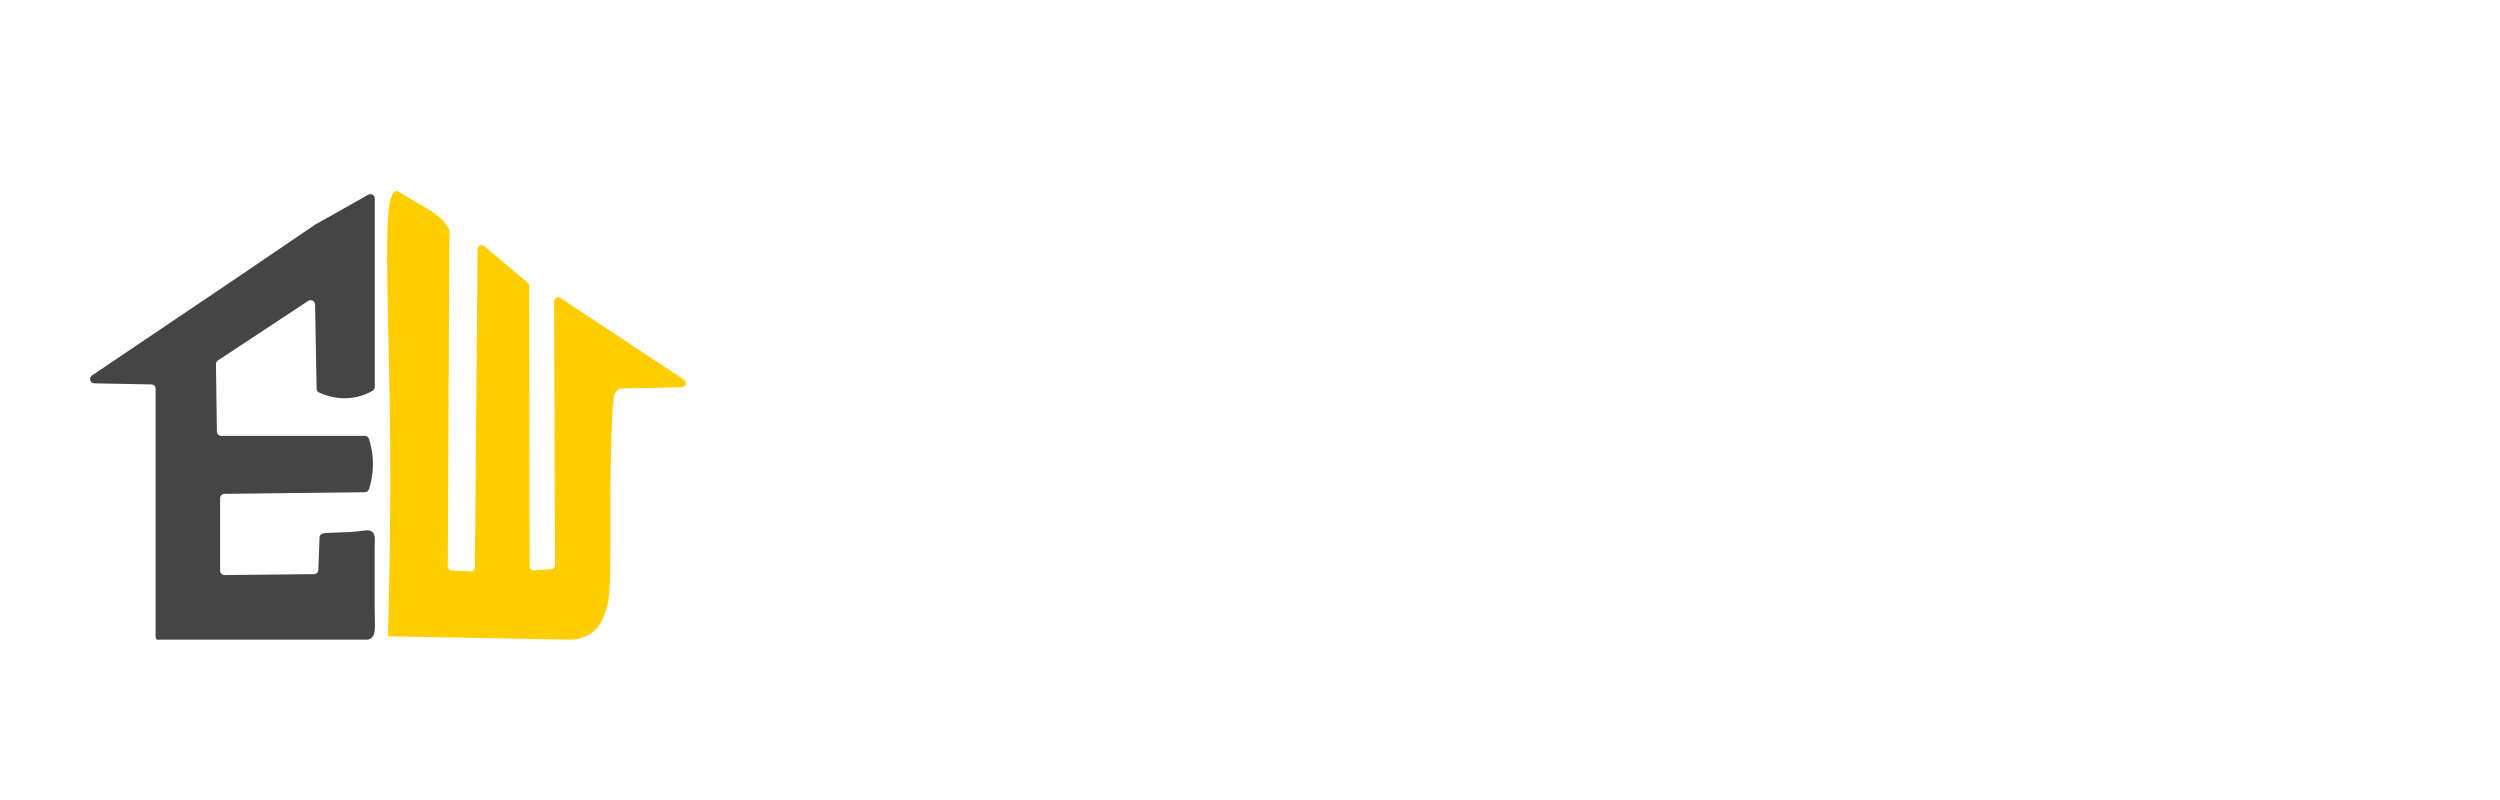
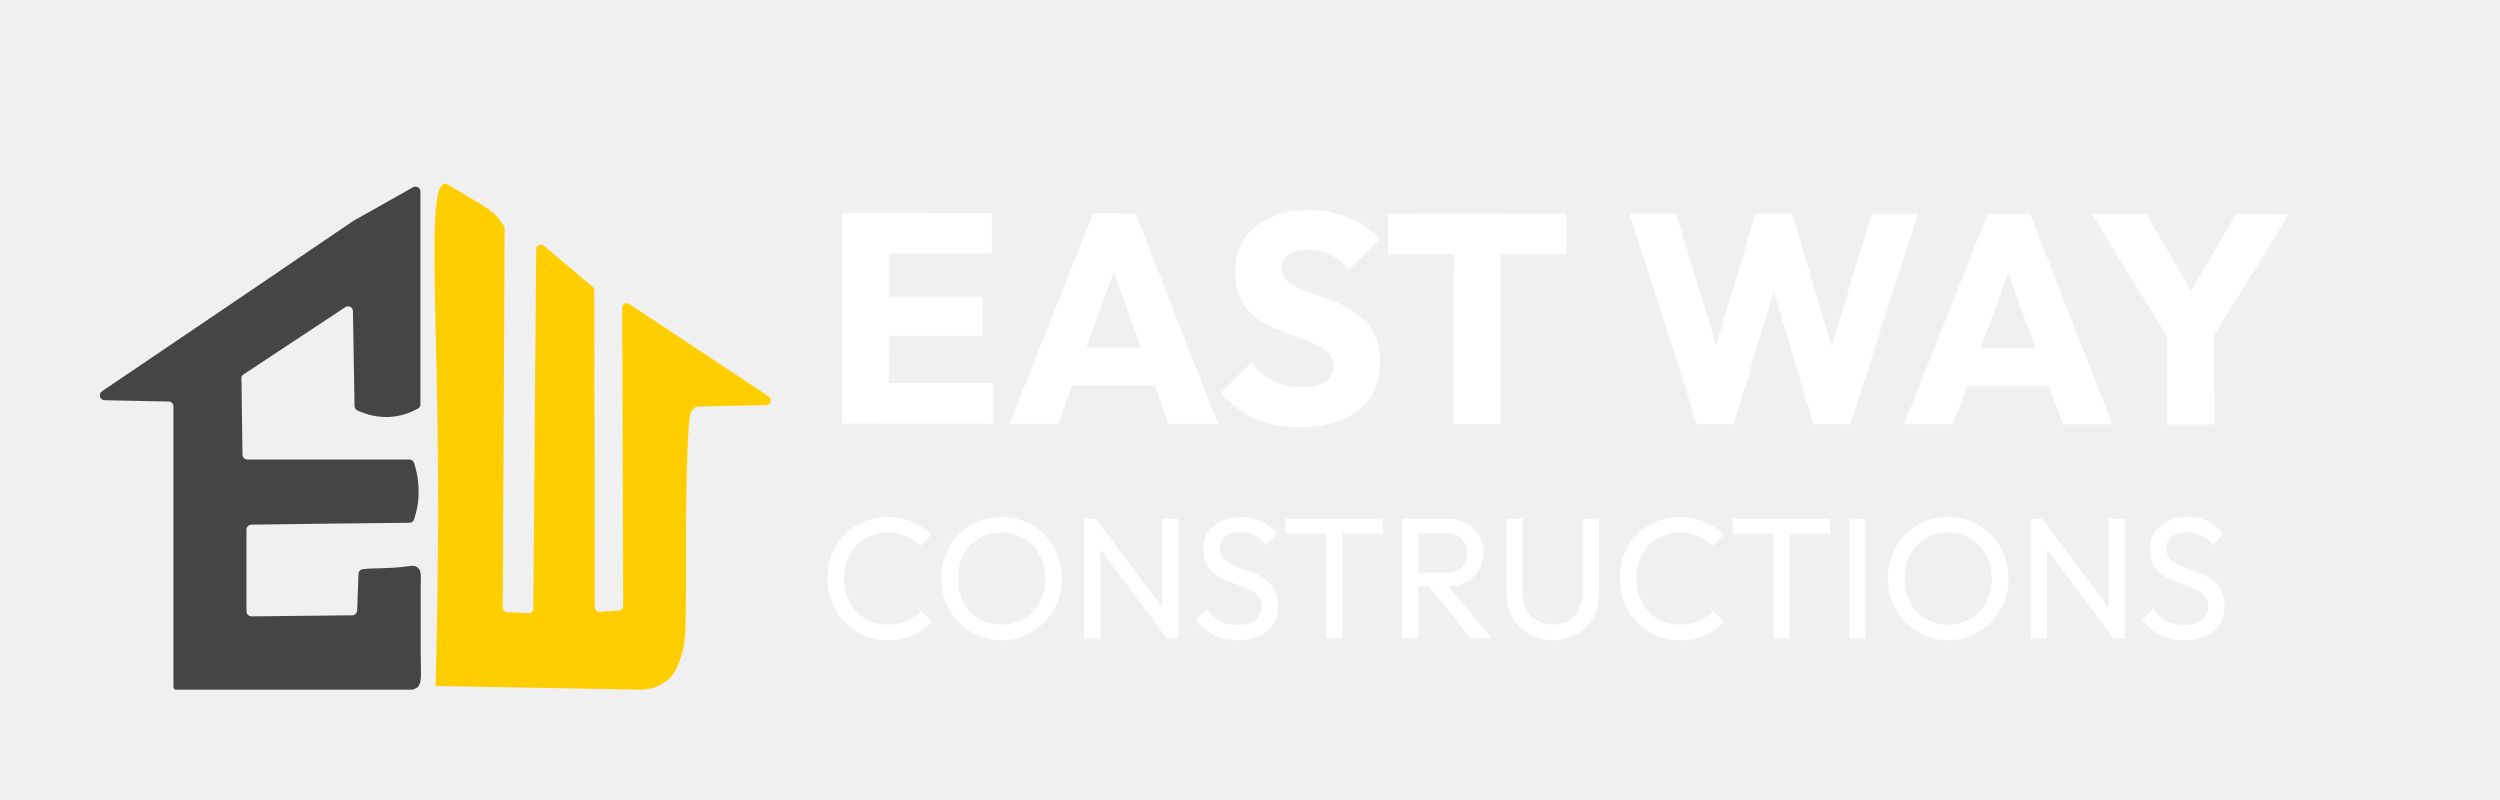
<svg xmlns="http://www.w3.org/2000/svg" width="250" height="80" viewBox="0 0 250 80" fill="none">
-   <rect width="250" height="80" fill="white" />
-   <g clip-path="url(#clip0_64_1030)">
-     <path d="M37.127 63.804C37.127 63.804 36.966 63.925 36.791 63.966H15.883C15.883 63.966 15.789 63.992 15.722 63.966C15.614 63.925 15.546 63.791 15.56 63.63V48.901C15.56 47.075 15.56 40.765 15.56 38.872C15.56 38.63 15.371 38.443 15.129 38.443C13.229 38.402 11.344 38.375 9.444 38.335C9.013 38.335 8.851 37.785 9.202 37.543C14.132 34.227 19.049 30.91 23.979 27.581C26.485 25.876 28.991 24.171 31.51 22.465C33.275 21.472 35.053 20.478 36.817 19.471C37.114 19.31 37.477 19.512 37.477 19.847V38.698C37.477 38.859 37.383 39.006 37.248 39.087C36.777 39.355 36.063 39.664 35.147 39.785C33.679 39.973 32.52 39.53 31.901 39.248C31.752 39.181 31.658 39.033 31.658 38.859C31.604 36.053 31.564 33.26 31.51 30.454C31.51 30.105 31.119 29.903 30.823 30.091L21.797 36.039C21.676 36.12 21.595 36.254 21.595 36.415C21.622 38.657 21.649 40.913 21.689 43.155C21.689 43.397 21.891 43.585 22.12 43.585H36.481C36.669 43.585 36.844 43.706 36.898 43.894C37.1 44.538 37.316 45.451 37.289 46.565C37.276 47.519 37.087 48.324 36.898 48.915C36.844 49.103 36.669 49.224 36.481 49.224C31.806 49.277 27.132 49.331 22.444 49.385C22.201 49.385 22.013 49.586 22.013 49.828V57.065C22.013 57.306 22.215 57.508 22.457 57.508C25.434 57.481 28.425 57.454 31.402 57.414C31.631 57.414 31.833 57.226 31.833 56.997C31.873 55.91 31.914 54.836 31.954 53.748C31.954 53.533 32.13 53.346 32.345 53.332C33.086 53.252 33.396 53.278 34.797 53.211C36.225 53.144 36.642 52.943 36.993 53.064C37.1 53.104 37.168 53.144 37.235 53.198C37.545 53.48 37.491 53.95 37.464 54.702C37.464 55.091 37.464 55.467 37.464 55.856C37.464 56.46 37.464 57.065 37.464 57.682V60.663C37.464 62.583 37.639 63.402 37.127 63.804Z" fill="#454545" />
-     <path d="M38.784 63.63C44.846 63.737 50.908 63.845 56.971 63.966C57.469 63.966 58.506 63.858 59.368 63.133C59.705 62.865 60.244 62.301 60.702 60.649C60.917 59.871 61.025 59.146 61.039 54.863C61.039 54.661 61.039 54.742 61.039 51.385V49.398C61.106 41.947 61.308 39.49 61.524 39.261L61.928 38.859C64.016 38.818 66.104 38.778 68.192 38.724C68.596 38.724 68.744 38.187 68.407 37.973C64.285 35.247 60.163 32.522 56.041 29.796C55.772 29.622 55.408 29.809 55.408 30.145C55.435 38.926 55.475 47.72 55.502 56.501C55.502 56.715 55.34 56.904 55.125 56.917L53.414 57.038C53.172 57.051 52.983 56.863 52.969 56.621C52.956 47.277 52.943 37.919 52.916 28.574C52.916 28.453 52.862 28.333 52.767 28.265C51.326 27.044 49.885 25.835 48.43 24.614C48.16 24.385 47.756 24.573 47.756 24.922C47.662 35.529 47.581 46.136 47.487 56.742C47.487 56.971 47.285 57.159 47.056 57.145C46.422 57.118 45.789 57.078 45.17 57.051C44.954 57.051 44.779 56.863 44.779 56.635C44.833 45.451 44.887 34.267 44.941 23.083C44.941 22.882 44.779 22.747 44.779 22.747C44.146 21.593 43.284 21.203 40.455 19.525C39.768 19.122 39.741 19.095 39.633 19.109C38.596 19.337 38.636 23.231 38.798 31.689C38.906 37.315 38.933 37.718 38.959 39.799C39.081 46.941 39.013 52.5 38.959 55.843C38.919 58.944 38.852 61.603 38.798 63.617L38.784 63.63Z" fill="#FFCE00" />
+   <g clip-path="url(#clip0_504_4214)">
+     <path d="M41.647 68.78C41.647 68.78 41.462 68.912 41.278 68.965H17.712C17.712 68.965 17.607 68.991 17.528 68.965C17.396 68.912 17.317 68.754 17.343 68.596V51.963C17.343 49.907 17.343 42.763 17.343 40.628C17.343 40.364 17.132 40.154 16.869 40.154C14.734 40.101 12.599 40.075 10.463 40.022C9.989 40.022 9.804 39.389 10.2 39.126C15.735 35.383 21.297 31.613 26.833 27.87C29.653 25.946 32.474 24.021 35.321 22.097C37.324 20.964 39.301 19.857 41.304 18.723C41.647 18.539 42.042 18.776 42.042 19.145V40.444C42.042 40.628 41.937 40.786 41.779 40.865C41.252 41.155 40.434 41.524 39.406 41.656C37.772 41.867 36.454 41.366 35.742 41.05C35.584 40.971 35.479 40.813 35.453 40.602C35.4 37.439 35.347 34.275 35.294 31.112C35.294 30.717 34.846 30.506 34.53 30.717L24.355 37.439C24.223 37.518 24.118 37.676 24.144 37.86C24.171 40.391 24.223 42.948 24.25 45.478C24.25 45.742 24.487 45.953 24.75 45.953H40.935C41.146 45.953 41.331 46.085 41.41 46.295C41.647 47.033 41.884 48.062 41.858 49.3C41.858 50.381 41.621 51.277 41.41 51.936C41.357 52.147 41.146 52.279 40.935 52.279C35.663 52.332 30.391 52.385 25.146 52.464C24.882 52.464 24.645 52.701 24.645 52.965V61.136C24.645 61.4 24.882 61.637 25.146 61.637C28.494 61.611 31.867 61.558 35.215 61.531C35.479 61.531 35.69 61.321 35.716 61.057C35.769 59.844 35.795 58.605 35.848 57.393C35.848 57.156 36.032 56.945 36.296 56.918C37.139 56.813 37.482 56.866 39.064 56.787C40.672 56.708 41.146 56.497 41.542 56.629C41.647 56.681 41.726 56.708 41.805 56.787C42.148 57.103 42.095 57.63 42.069 58.474C42.069 58.895 42.069 59.343 42.069 59.792C42.069 60.477 42.069 61.162 42.069 61.848V65.222C42.069 67.383 42.253 68.306 41.7 68.78H41.647Z" fill="#454545" />
+     <path d="M43.528 68.597C50.355 68.729 57.182 68.834 64.01 68.966C64.59 68.966 65.723 68.834 66.725 68.043C67.094 67.727 67.726 67.094 68.227 65.249C68.465 64.353 68.596 63.562 68.596 58.712C68.596 58.475 68.596 58.58 68.596 54.784V52.544C68.675 44.135 68.886 41.341 69.15 41.104L69.598 40.656C71.944 40.603 74.29 40.55 76.636 40.497C77.084 40.497 77.269 39.891 76.873 39.654C72.234 36.57 67.595 33.486 62.929 30.402C62.613 30.191 62.217 30.402 62.217 30.797C62.244 40.735 62.296 50.646 62.323 60.584C62.323 60.821 62.138 61.032 61.901 61.058L59.977 61.19C59.713 61.19 59.476 61.005 59.476 60.715C59.476 50.145 59.45 39.575 59.423 29.031C59.423 28.899 59.37 28.767 59.265 28.688C57.631 27.317 56.023 25.947 54.388 24.576C54.098 24.312 53.624 24.523 53.624 24.919C53.519 36.912 53.413 48.88 53.334 60.873C53.334 61.137 53.123 61.348 52.859 61.322C52.148 61.295 51.436 61.242 50.724 61.216C50.487 61.216 50.276 61.005 50.276 60.742C50.329 48.115 50.408 35.463 50.461 22.836C50.461 22.599 50.276 22.467 50.276 22.467C49.565 21.176 48.589 20.728 45.4 18.83C44.635 18.381 44.583 18.329 44.477 18.355C43.317 18.619 43.37 23.021 43.554 32.563C43.686 38.916 43.713 39.39 43.739 41.736C43.871 49.802 43.792 56.076 43.739 59.872C43.686 63.378 43.607 66.383 43.554 68.65L43.528 68.597Z" fill="#FFCE00" />
+     <path d="M84.205 42.354L84.22 21.31L88.9 21.314L88.885 42.357L84.205 42.354ZM87.782 42.356L87.785 38.303L99.32 38.311L99.317 42.364L87.782 42.356ZM87.788 33.563L87.791 29.659L98.283 29.666L98.28 33.571L87.788 33.563ZM87.794 25.337L87.797 21.313L99.183 21.321L99.18 25.345L87.794 25.337ZM100.964 42.366L109.324 21.328L113.557 21.331L121.799 42.38L116.851 42.377L110.544 24.905L112.243 24.907L105.822 42.369L100.964 42.366ZM105.706 38.554L105.708 34.738L117.184 34.746L117.181 38.562L105.706 38.554ZM129.937 42.714C128.208 42.712 126.718 42.433 125.466 41.876C124.235 41.299 123.102 40.434 122.07 39.281L125.112 36.272C125.787 37.047 126.532 37.654 127.347 38.092C128.181 38.51 129.145 38.719 130.237 38.72C131.231 38.721 131.996 38.542 132.533 38.185C133.09 37.828 133.368 37.331 133.369 36.695C133.369 36.119 133.191 35.652 132.833 35.294C132.476 34.936 131.999 34.628 131.403 34.369C130.827 34.11 130.181 33.861 129.466 33.622C128.771 33.383 128.075 33.115 127.38 32.816C126.685 32.498 126.039 32.11 125.443 31.652C124.868 31.175 124.401 30.588 124.044 29.893C123.687 29.177 123.508 28.283 123.509 27.21C123.51 25.918 123.819 24.805 124.435 23.872C125.072 22.938 125.947 22.234 127.06 21.758C128.173 21.262 129.455 21.014 130.906 21.015C132.376 21.016 133.717 21.275 134.929 21.793C136.161 22.31 137.174 23.016 137.968 23.911L134.925 26.92C134.29 26.263 133.645 25.776 132.989 25.458C132.353 25.139 131.628 24.98 130.813 24.979C129.999 24.979 129.353 25.137 128.876 25.455C128.399 25.753 128.16 26.189 128.159 26.766C128.159 27.302 128.338 27.74 128.695 28.078C129.052 28.396 129.519 28.674 130.095 28.913C130.691 29.152 131.337 29.391 132.032 29.63C132.747 29.869 133.453 30.148 134.148 30.466C134.843 30.785 135.479 31.192 136.055 31.689C136.651 32.167 137.127 32.783 137.484 33.538C137.841 34.274 138.02 35.188 138.019 36.281C138.017 38.288 137.301 39.867 135.869 41.019C134.438 42.151 132.46 42.715 129.937 42.714ZM145.366 42.397L145.381 21.651L150.06 21.654L150.046 42.4L145.366 42.397ZM138.791 25.432L138.793 21.348L156.648 21.361L156.645 25.444L138.791 25.432ZM169.703 42.414L162.951 21.365L167.601 21.369L172.538 37.557L170.72 37.556L175.56 21.374L179.226 21.377L184.043 37.565L182.255 37.564L187.184 21.382L191.804 21.385L185.023 42.424L181.357 42.422L176.51 26.233L178.239 26.234L173.369 42.416L169.703 42.414ZM190.413 42.428L198.774 21.39L203.007 21.393L211.248 42.443L206.301 42.439L199.994 24.968L201.693 24.969L195.272 42.431L190.413 42.428ZM195.155 38.616L195.158 34.801L206.634 34.809L206.631 38.624L195.155 38.616ZM217.3 34.608L209.202 21.398L214.626 21.401L220.849 32.077L217.361 32.074L223.598 21.408L228.904 21.411L220.728 34.61L217.3 34.608ZM216.728 42.447L216.735 32.461L221.415 32.464L221.408 42.45L216.728 42.447Z" fill="white" />
+     <path d="M88.778 64.012C87.916 64.012 87.118 63.857 86.382 63.547C85.646 63.225 85.002 62.782 84.451 62.219C83.911 61.656 83.491 61.001 83.192 60.254C82.893 59.507 82.744 58.708 82.744 57.857C82.744 56.995 82.893 56.191 83.192 55.443C83.491 54.696 83.911 54.047 84.451 53.495C85.002 52.932 85.641 52.495 86.365 52.185C87.1 51.863 87.899 51.702 88.761 51.702C89.704 51.702 90.531 51.863 91.244 52.185C91.957 52.507 92.589 52.943 93.14 53.495L92.02 54.616C91.64 54.191 91.175 53.857 90.623 53.616C90.083 53.374 89.462 53.254 88.761 53.254C88.129 53.254 87.549 53.369 87.02 53.599C86.491 53.817 86.031 54.133 85.641 54.547C85.25 54.961 84.945 55.449 84.727 56.012C84.52 56.575 84.416 57.191 84.416 57.857C84.416 58.524 84.52 59.139 84.727 59.702C84.945 60.265 85.25 60.754 85.641 61.167C86.031 61.581 86.491 61.903 87.02 62.133C87.549 62.351 88.129 62.461 88.761 62.461C89.508 62.461 90.158 62.34 90.709 62.099C91.261 61.846 91.727 61.507 92.106 61.081L93.227 62.185C92.675 62.759 92.025 63.208 91.278 63.529C90.543 63.851 89.709 64.012 88.778 64.012ZM100.178 64.012C99.327 64.012 98.534 63.857 97.798 63.547C97.063 63.225 96.419 62.782 95.867 62.219C95.316 61.645 94.885 60.983 94.574 60.236C94.275 59.489 94.126 58.691 94.126 57.84C94.126 56.978 94.275 56.179 94.574 55.443C94.885 54.696 95.31 54.041 95.85 53.478C96.402 52.915 97.04 52.478 97.764 52.167C98.499 51.857 99.293 51.702 100.143 51.702C100.994 51.702 101.781 51.857 102.505 52.167C103.241 52.478 103.884 52.915 104.436 53.478C104.988 54.041 105.419 54.696 105.729 55.443C106.04 56.191 106.195 56.995 106.195 57.857C106.195 58.708 106.04 59.507 105.729 60.254C105.419 61.001 104.988 61.656 104.436 62.219C103.896 62.782 103.258 63.225 102.522 63.547C101.798 63.857 101.017 64.012 100.178 64.012ZM100.143 62.461C101.005 62.461 101.758 62.265 102.402 61.874C103.057 61.472 103.574 60.926 103.953 60.236C104.333 59.535 104.522 58.736 104.522 57.84C104.522 57.173 104.413 56.564 104.195 56.012C103.976 55.449 103.672 54.961 103.281 54.547C102.89 54.133 102.43 53.817 101.902 53.599C101.373 53.369 100.787 53.254 100.143 53.254C99.293 53.254 98.54 53.449 97.884 53.84C97.241 54.231 96.729 54.771 96.35 55.461C95.982 56.15 95.798 56.943 95.798 57.84C95.798 58.507 95.902 59.127 96.109 59.702C96.327 60.265 96.626 60.754 97.005 61.167C97.396 61.57 97.856 61.886 98.384 62.116C98.925 62.346 99.511 62.461 100.143 62.461ZM108.418 63.84V51.874H109.556L110.039 53.754V63.84H108.418ZM116.694 63.84L109.349 54.03L109.556 51.874L116.918 61.667L116.694 63.84ZM116.694 63.84L116.211 62.064V51.874H117.832V63.84H116.694ZM123.75 64.012C122.808 64.012 122.003 63.84 121.337 63.495C120.67 63.15 120.078 62.65 119.561 61.995L120.664 60.892C121.043 61.42 121.48 61.823 121.975 62.099C122.469 62.363 123.078 62.495 123.802 62.495C124.515 62.495 125.084 62.34 125.509 62.029C125.946 61.719 126.164 61.294 126.164 60.754C126.164 60.305 126.061 59.943 125.854 59.667C125.647 59.392 125.365 59.167 125.009 58.995C124.664 58.811 124.285 58.65 123.871 58.512C123.457 58.363 123.043 58.208 122.63 58.047C122.216 57.874 121.837 57.667 121.492 57.426C121.147 57.173 120.865 56.846 120.647 56.443C120.44 56.041 120.337 55.535 120.337 54.926C120.337 54.248 120.498 53.673 120.819 53.202C121.153 52.719 121.601 52.351 122.164 52.099C122.739 51.834 123.383 51.702 124.095 51.702C124.877 51.702 125.578 51.857 126.199 52.167C126.819 52.466 127.325 52.863 127.716 53.357L126.612 54.461C126.256 54.047 125.871 53.736 125.457 53.53C125.055 53.323 124.589 53.219 124.061 53.219C123.417 53.219 122.906 53.363 122.526 53.65C122.147 53.926 121.957 54.317 121.957 54.823C121.957 55.225 122.061 55.553 122.268 55.805C122.486 56.047 122.768 56.254 123.112 56.426C123.457 56.599 123.837 56.759 124.25 56.909C124.676 57.047 125.095 57.202 125.509 57.374C125.923 57.547 126.302 57.765 126.647 58.029C126.992 58.294 127.268 58.639 127.474 59.064C127.693 59.478 127.802 60.001 127.802 60.633C127.802 61.69 127.434 62.518 126.699 63.116C125.974 63.713 124.992 64.012 123.75 64.012ZM132.603 63.84V52.219H134.224V63.84H132.603ZM128.534 53.357V51.874H138.275V53.357H128.534ZM141.293 58.633V57.271H144.534C145.235 57.271 145.775 57.093 146.155 56.736C146.534 56.38 146.724 55.897 146.724 55.288C146.724 54.714 146.534 54.236 146.155 53.857C145.787 53.478 145.252 53.288 144.551 53.288H141.293V51.874H144.603C145.362 51.874 146.023 52.024 146.586 52.323C147.149 52.61 147.58 53.007 147.879 53.512C148.189 54.018 148.344 54.599 148.344 55.254C148.344 55.932 148.189 56.524 147.879 57.029C147.58 57.535 147.149 57.932 146.586 58.219C146.023 58.495 145.362 58.633 144.603 58.633H141.293ZM140.206 63.84V51.874H141.827V63.84H140.206ZM147.103 63.84L142.758 58.478L144.293 57.943L149.155 63.84H147.103ZM155.28 64.012C154.395 64.012 153.602 63.817 152.9 63.426C152.211 63.024 151.665 62.478 151.263 61.788C150.86 61.087 150.659 60.294 150.659 59.409V51.874H152.28V59.374C152.28 60.007 152.412 60.553 152.676 61.012C152.941 61.472 153.297 61.828 153.745 62.081C154.205 62.334 154.717 62.461 155.28 62.461C155.866 62.461 156.377 62.334 156.814 62.081C157.263 61.828 157.613 61.472 157.866 61.012C158.13 60.553 158.263 60.012 158.263 59.392V51.874H159.9V59.426C159.9 60.311 159.699 61.099 159.297 61.788C158.895 62.478 158.349 63.024 157.659 63.426C156.969 63.817 156.176 64.012 155.28 64.012ZM167.997 64.012C167.135 64.012 166.336 63.857 165.601 63.547C164.865 63.225 164.221 62.782 163.67 62.219C163.129 61.656 162.71 61.001 162.411 60.254C162.112 59.507 161.963 58.708 161.963 57.857C161.963 56.995 162.112 56.191 162.411 55.443C162.71 54.696 163.129 54.047 163.67 53.495C164.221 52.932 164.859 52.495 165.583 52.185C166.319 51.863 167.118 51.702 167.98 51.702C168.922 51.702 169.75 51.863 170.463 52.185C171.175 52.507 171.808 52.943 172.359 53.495L171.239 54.616C170.859 54.191 170.394 53.857 169.842 53.616C169.302 53.374 168.681 53.254 167.98 53.254C167.348 53.254 166.767 53.369 166.239 53.599C165.71 53.817 165.25 54.133 164.859 54.547C164.469 54.961 164.164 55.449 163.946 56.012C163.739 56.575 163.635 57.191 163.635 57.857C163.635 58.524 163.739 59.139 163.946 59.702C164.164 60.265 164.469 60.754 164.859 61.167C165.25 61.581 165.71 61.903 166.239 62.133C166.767 62.351 167.348 62.461 167.98 62.461C168.727 62.461 169.377 62.34 169.928 62.099C170.48 61.846 170.945 61.507 171.325 61.081L172.445 62.185C171.894 62.759 171.244 63.208 170.497 63.529C169.762 63.851 168.928 64.012 167.997 64.012ZM177.339 63.84V52.219H178.96V63.84H177.339ZM173.27 53.357V51.874H183.012V53.357H173.27ZM184.943 63.84V51.874H186.563V63.84H184.943ZM194.836 64.012C193.985 64.012 193.192 63.857 192.457 63.547C191.721 63.225 191.077 62.782 190.526 62.219C189.974 61.645 189.543 60.983 189.233 60.236C188.934 59.489 188.784 58.691 188.784 57.84C188.784 56.978 188.934 56.179 189.233 55.443C189.543 54.696 189.968 54.041 190.509 53.478C191.06 52.915 191.698 52.478 192.422 52.167C193.158 51.857 193.951 51.702 194.802 51.702C195.652 51.702 196.439 51.857 197.164 52.167C197.899 52.478 198.543 52.915 199.095 53.478C199.646 54.041 200.077 54.696 200.388 55.443C200.698 56.191 200.853 56.995 200.853 57.857C200.853 58.708 200.698 59.507 200.388 60.254C200.077 61.001 199.646 61.656 199.095 62.219C198.554 62.782 197.916 63.225 197.181 63.547C196.457 63.857 195.675 64.012 194.836 64.012ZM194.802 62.461C195.664 62.461 196.417 62.265 197.06 61.874C197.715 61.472 198.233 60.926 198.612 60.236C198.991 59.535 199.181 58.736 199.181 57.84C199.181 57.173 199.072 56.564 198.853 56.012C198.635 55.449 198.33 54.961 197.939 54.547C197.549 54.133 197.089 53.817 196.56 53.599C196.031 53.369 195.445 53.254 194.802 53.254C193.951 53.254 193.198 53.449 192.543 53.84C191.899 54.231 191.388 54.771 191.008 55.461C190.641 56.15 190.457 56.943 190.457 57.84C190.457 58.507 190.56 59.127 190.767 59.702C190.986 60.265 191.284 60.754 191.664 61.167C192.054 61.57 192.514 61.886 193.043 62.116C193.583 62.346 194.169 62.461 194.802 62.461ZM203.076 63.84V51.874H204.214L204.697 53.754V63.84H203.076ZM211.352 63.84L204.007 54.03L204.214 51.874L211.576 61.667L211.352 63.84ZM211.352 63.84L210.869 62.064V51.874H212.49V63.84H211.352ZM218.409 64.012C217.466 64.012 216.662 63.84 215.995 63.495C215.328 63.15 214.736 62.65 214.219 61.995L215.323 60.892C215.702 61.42 216.139 61.823 216.633 62.099C217.127 62.363 217.736 62.495 218.461 62.495C219.173 62.495 219.742 62.34 220.167 62.029C220.604 61.719 220.823 61.294 220.823 60.754C220.823 60.305 220.719 59.943 220.512 59.667C220.305 59.392 220.024 59.167 219.667 58.995C219.323 58.811 218.943 58.65 218.53 58.512C218.116 58.363 217.702 58.208 217.288 58.047C216.874 57.874 216.495 57.667 216.15 57.426C215.805 57.173 215.524 56.846 215.305 56.443C215.099 56.041 214.995 55.535 214.995 54.926C214.995 54.248 215.156 53.673 215.478 53.202C215.811 52.719 216.259 52.351 216.823 52.099C217.397 51.834 218.041 51.702 218.754 51.702C219.535 51.702 220.236 51.857 220.857 52.167C221.478 52.466 221.984 52.863 222.374 53.357L221.271 54.461C220.915 54.047 220.53 53.736 220.116 53.53C219.713 53.323 219.248 53.219 218.719 53.219C218.076 53.219 217.564 53.363 217.185 53.65C216.805 53.926 216.616 54.317 216.616 54.823C216.616 55.225 216.719 55.553 216.926 55.805C217.145 56.047 217.426 56.254 217.771 56.426C218.116 56.599 218.495 56.759 218.909 56.909C219.334 57.047 219.754 57.202 220.167 57.374C220.581 57.547 220.961 57.765 221.305 58.029C221.65 58.294 221.926 58.639 222.133 59.064C222.351 59.478 222.461 60.001 222.461 60.633C222.461 61.69 222.093 62.518 221.357 63.116C220.633 63.713 219.65 64.012 218.409 64.012Z" fill="white" />
  </g>
  <defs>
-     <clipPath id="clip0_64_1030">
-       <rect width="232" height="54" fill="white" transform="translate(9 13)" />
+     <clipPath id="clip0_504_4214">
+       <rect width="222" height="77.304" fill="white" transform="translate(10 1.21484)" />
    </clipPath>
  </defs>
</svg>
